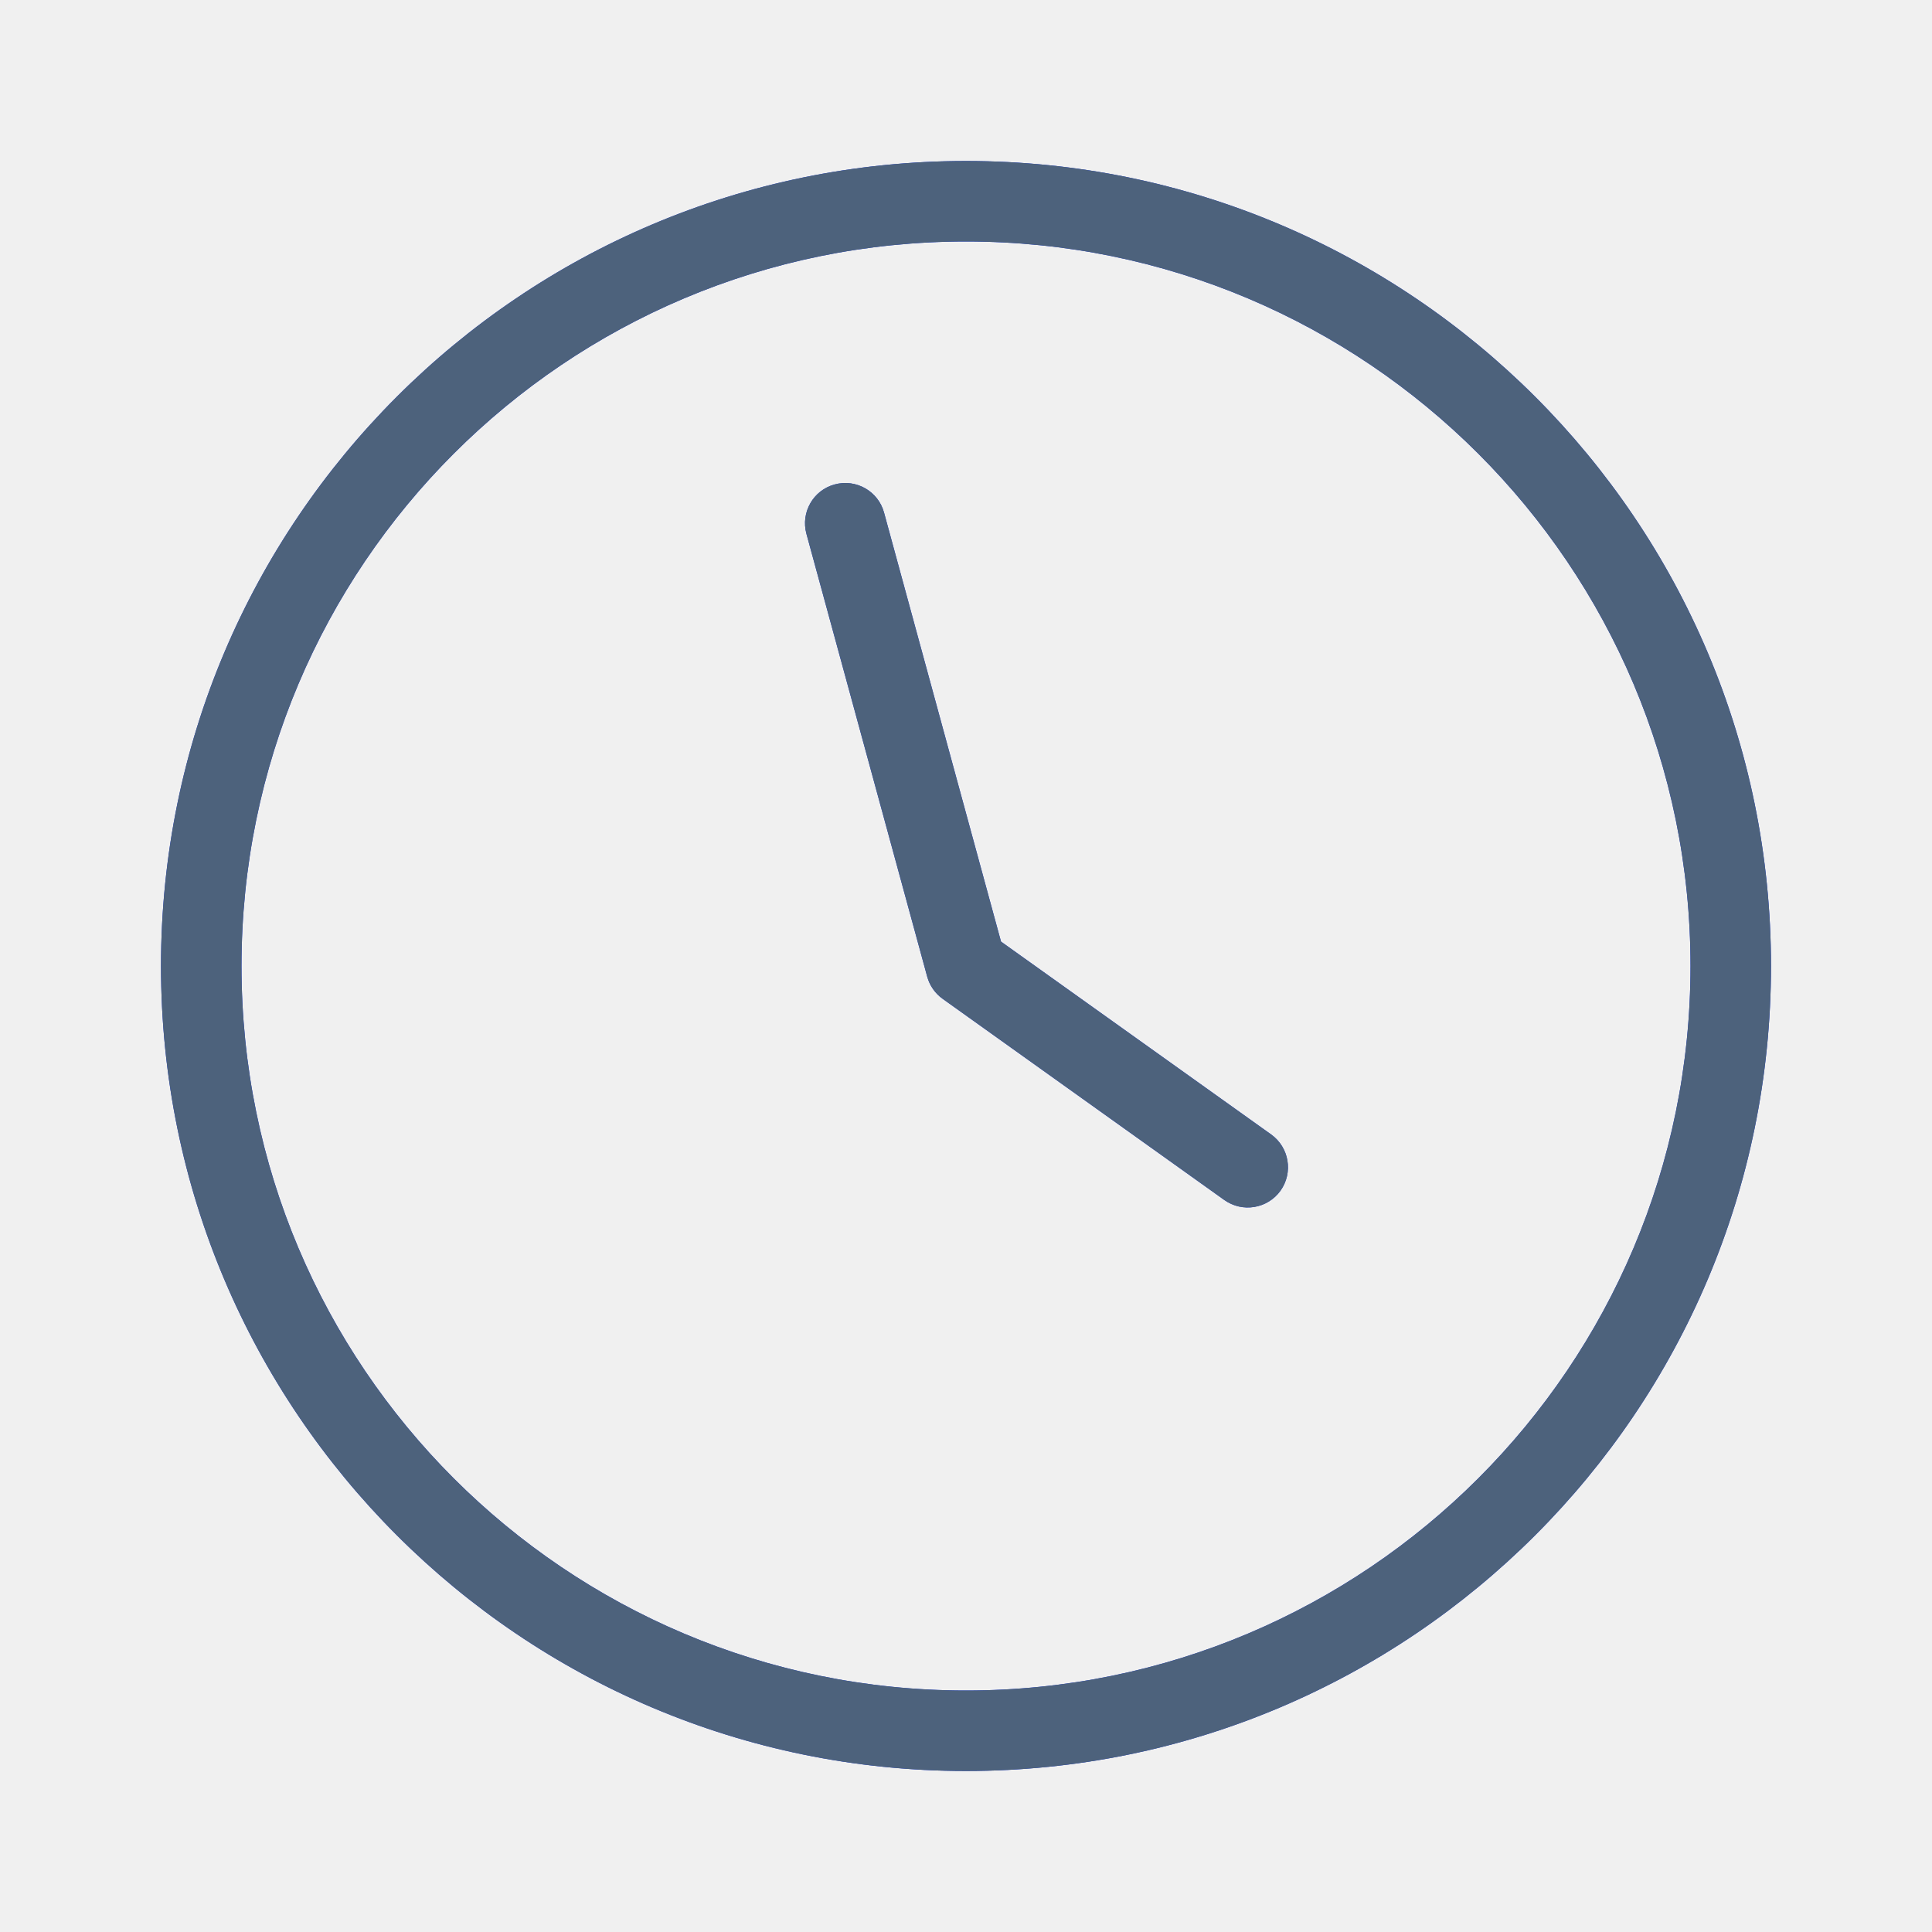
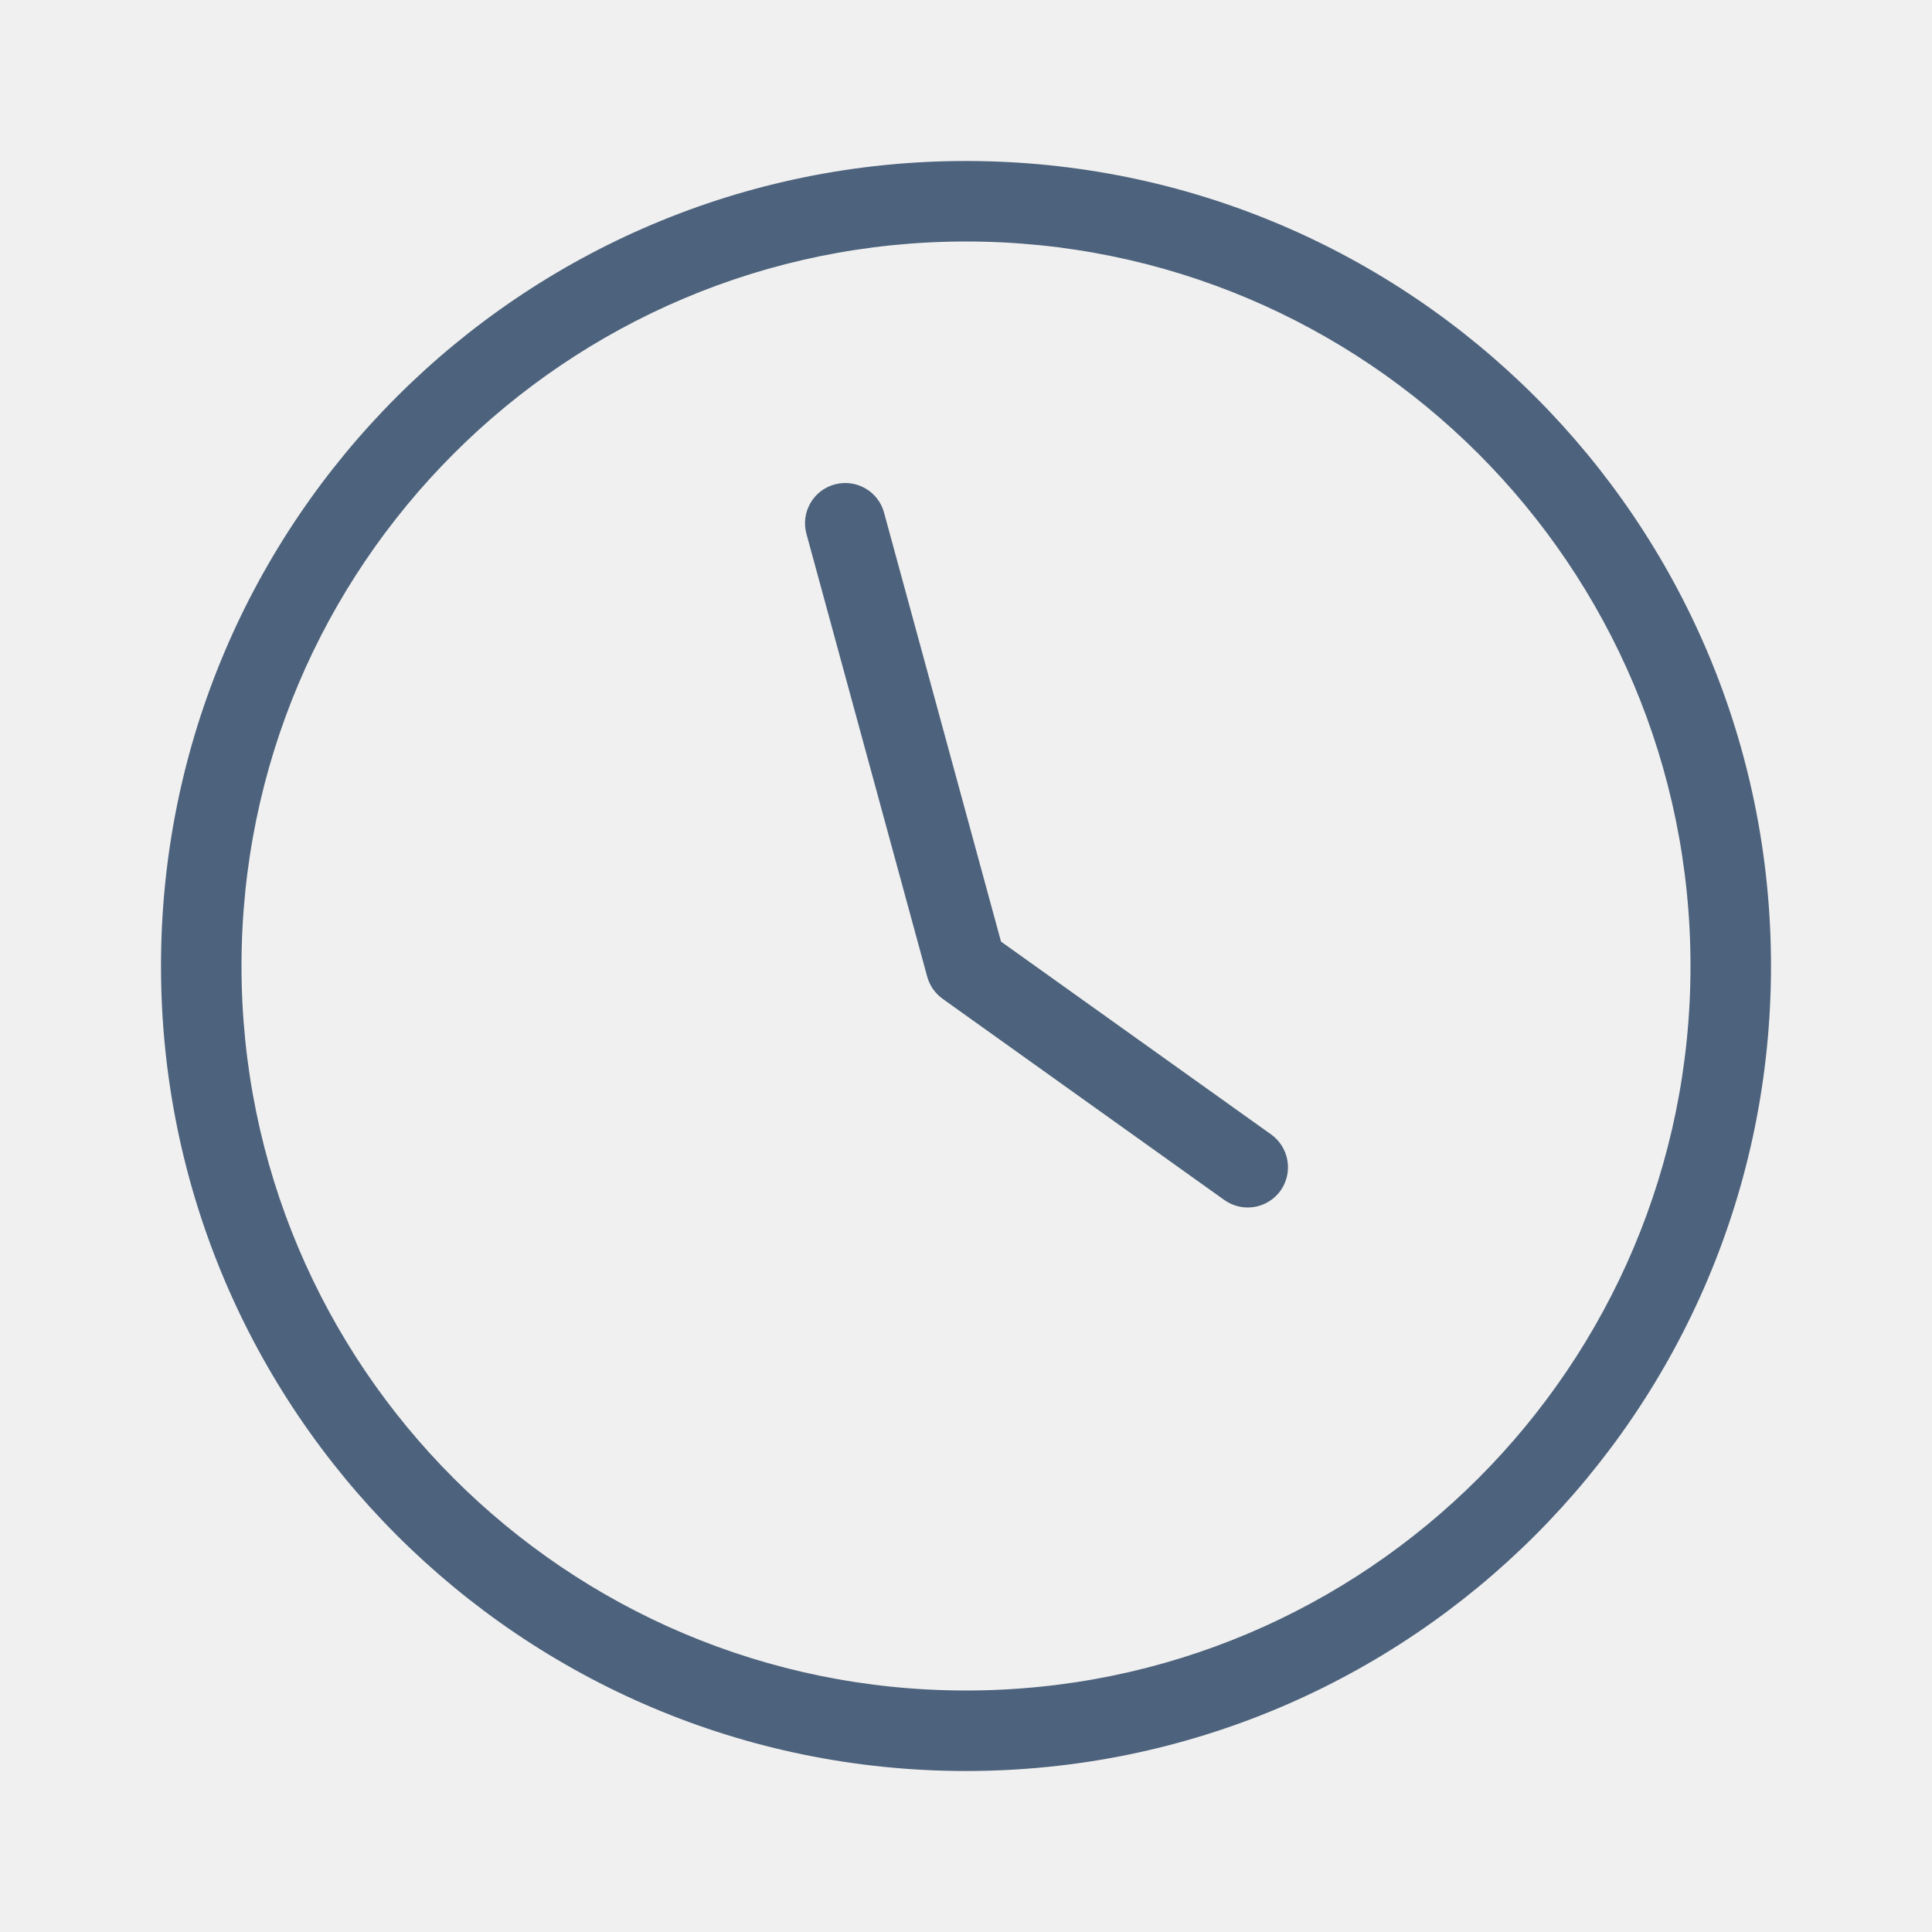
<svg xmlns="http://www.w3.org/2000/svg" width="24" height="24" viewBox="0 0 24 24" fill="none">
-   <mask id="path-2-inside-1" fill="white">
-     <path d="M12 22C6.477 22 2 17.523 2 12C2 6.477 6.477 2 12 2C17.523 2 22 6.477 22 12C22 17.523 17.523 22 12 22ZM12 21C16.971 21 21 16.971 21 12C21 7.029 16.971 3 12 3C7.029 3 3 7.029 3 12C3 16.971 7.029 21 12 21ZM15.791 14.093C16.015 14.254 16.067 14.566 15.907 14.791C15.746 15.015 15.434 15.067 15.209 14.907L11.709 12.407C11.616 12.34 11.548 12.243 11.518 12.132L10.018 6.632C9.945 6.365 10.102 6.09 10.368 6.018C10.635 5.945 10.91 6.102 10.982 6.368L12.435 11.697L15.791 14.093Z" />
-   </mask>
-   <path d="M12 22C6.477 22 2 17.523 2 12C2 6.477 6.477 2 12 2C17.523 2 22 6.477 22 12C22 17.523 17.523 22 12 22ZM12 21C16.971 21 21 16.971 21 12C21 7.029 16.971 3 12 3C7.029 3 3 7.029 3 12C3 16.971 7.029 21 12 21ZM15.791 14.093C16.015 14.254 16.067 14.566 15.907 14.791C15.746 15.015 15.434 15.067 15.209 14.907L11.709 12.407C11.616 12.34 11.548 12.243 11.518 12.132L10.018 6.632C9.945 6.365 10.102 6.09 10.368 6.018C10.635 5.945 10.91 6.102 10.982 6.368L12.435 11.697L15.791 14.093Z" fill="#1436E5" />
-   <path d="M15.791 14.093L16.372 13.279L15.791 14.093ZM11.709 12.407L12.291 11.593V11.593L11.709 12.407ZM11.518 12.132L12.482 11.868V11.868L11.518 12.132ZM10.018 6.632L10.982 6.368L10.018 6.632ZM10.368 6.018L10.632 6.982L10.368 6.018ZM10.982 6.368L11.947 6.105L10.982 6.368ZM12.435 11.697L11.471 11.96L11.565 12.303L11.854 12.51L12.435 11.697ZM12 21C7.029 21 3 16.971 3 12H1C1 18.075 5.925 23 12 23V21ZM3 12C3 7.029 7.029 3 12 3V1C5.925 1 1 5.925 1 12H3ZM12 3C16.971 3 21 7.029 21 12H23C23 5.925 18.075 1 12 1V3ZM21 12C21 16.971 16.971 21 12 21V23C18.075 23 23 18.075 23 12H21ZM12 22C17.523 22 22 17.523 22 12H20C20 16.418 16.418 20 12 20V22ZM22 12C22 6.477 17.523 2 12 2V4C16.418 4 20 7.582 20 12H22ZM12 2C6.477 2 2 6.477 2 12H4C4 7.582 7.582 4 12 4V2ZM2 12C2 17.523 6.477 22 12 22V20C7.582 20 4 16.418 4 12H2ZM15.209 14.907C14.985 14.746 14.933 14.434 15.093 14.209L16.721 15.372C17.202 14.698 17.046 13.761 16.372 13.279L15.209 14.907ZM15.093 14.209C15.254 13.985 15.566 13.933 15.791 14.093L14.628 15.721C15.302 16.202 16.239 16.046 16.721 15.372L15.093 14.209ZM15.791 14.093L12.291 11.593L11.128 13.221L14.628 15.721L15.791 14.093ZM12.291 11.593C12.384 11.66 12.452 11.757 12.482 11.868L10.553 12.395C10.644 12.728 10.847 13.02 11.128 13.221L12.291 11.593ZM12.482 11.868L10.982 6.368L9.053 6.895L10.553 12.395L12.482 11.868ZM10.982 6.368C11.055 6.635 10.898 6.91 10.632 6.982L10.105 5.053C9.306 5.271 8.835 6.095 9.053 6.895L10.982 6.368ZM10.632 6.982C10.365 7.055 10.09 6.898 10.018 6.632L11.947 6.105C11.729 5.306 10.905 4.835 10.105 5.053L10.632 6.982ZM10.018 6.632L11.471 11.96L13.4 11.434L11.947 6.105L10.018 6.632ZM11.854 12.51L15.209 14.907L16.372 13.279L13.017 10.883L11.854 12.51Z" fill="#4D627C" mask="url(#path-2-inside-1)" />
+   <path d="M12 22C6.477 22 2 17.523 2 12C2 6.477 6.477 2 12 2C17.523 2 22 6.477 22 12C22 17.523 17.523 22 12 22ZM12 21C16.971 21 21 16.971 21 12C21 7.029 16.971 3 12 3C7.029 3 3 7.029 3 12C3 16.971 7.029 21 12 21ZM15.791 14.093C16.015 14.254 16.067 14.566 15.907 14.791C15.746 15.015 15.434 15.067 15.209 14.907L11.709 12.407C11.616 12.34 11.548 12.243 11.518 12.132L10.018 6.632C9.945 6.365 10.102 6.09 10.368 6.018C10.635 5.945 10.91 6.102 10.982 6.368L12.435 11.697L15.791 14.093Z" fill="#4D627C" />
</svg>
